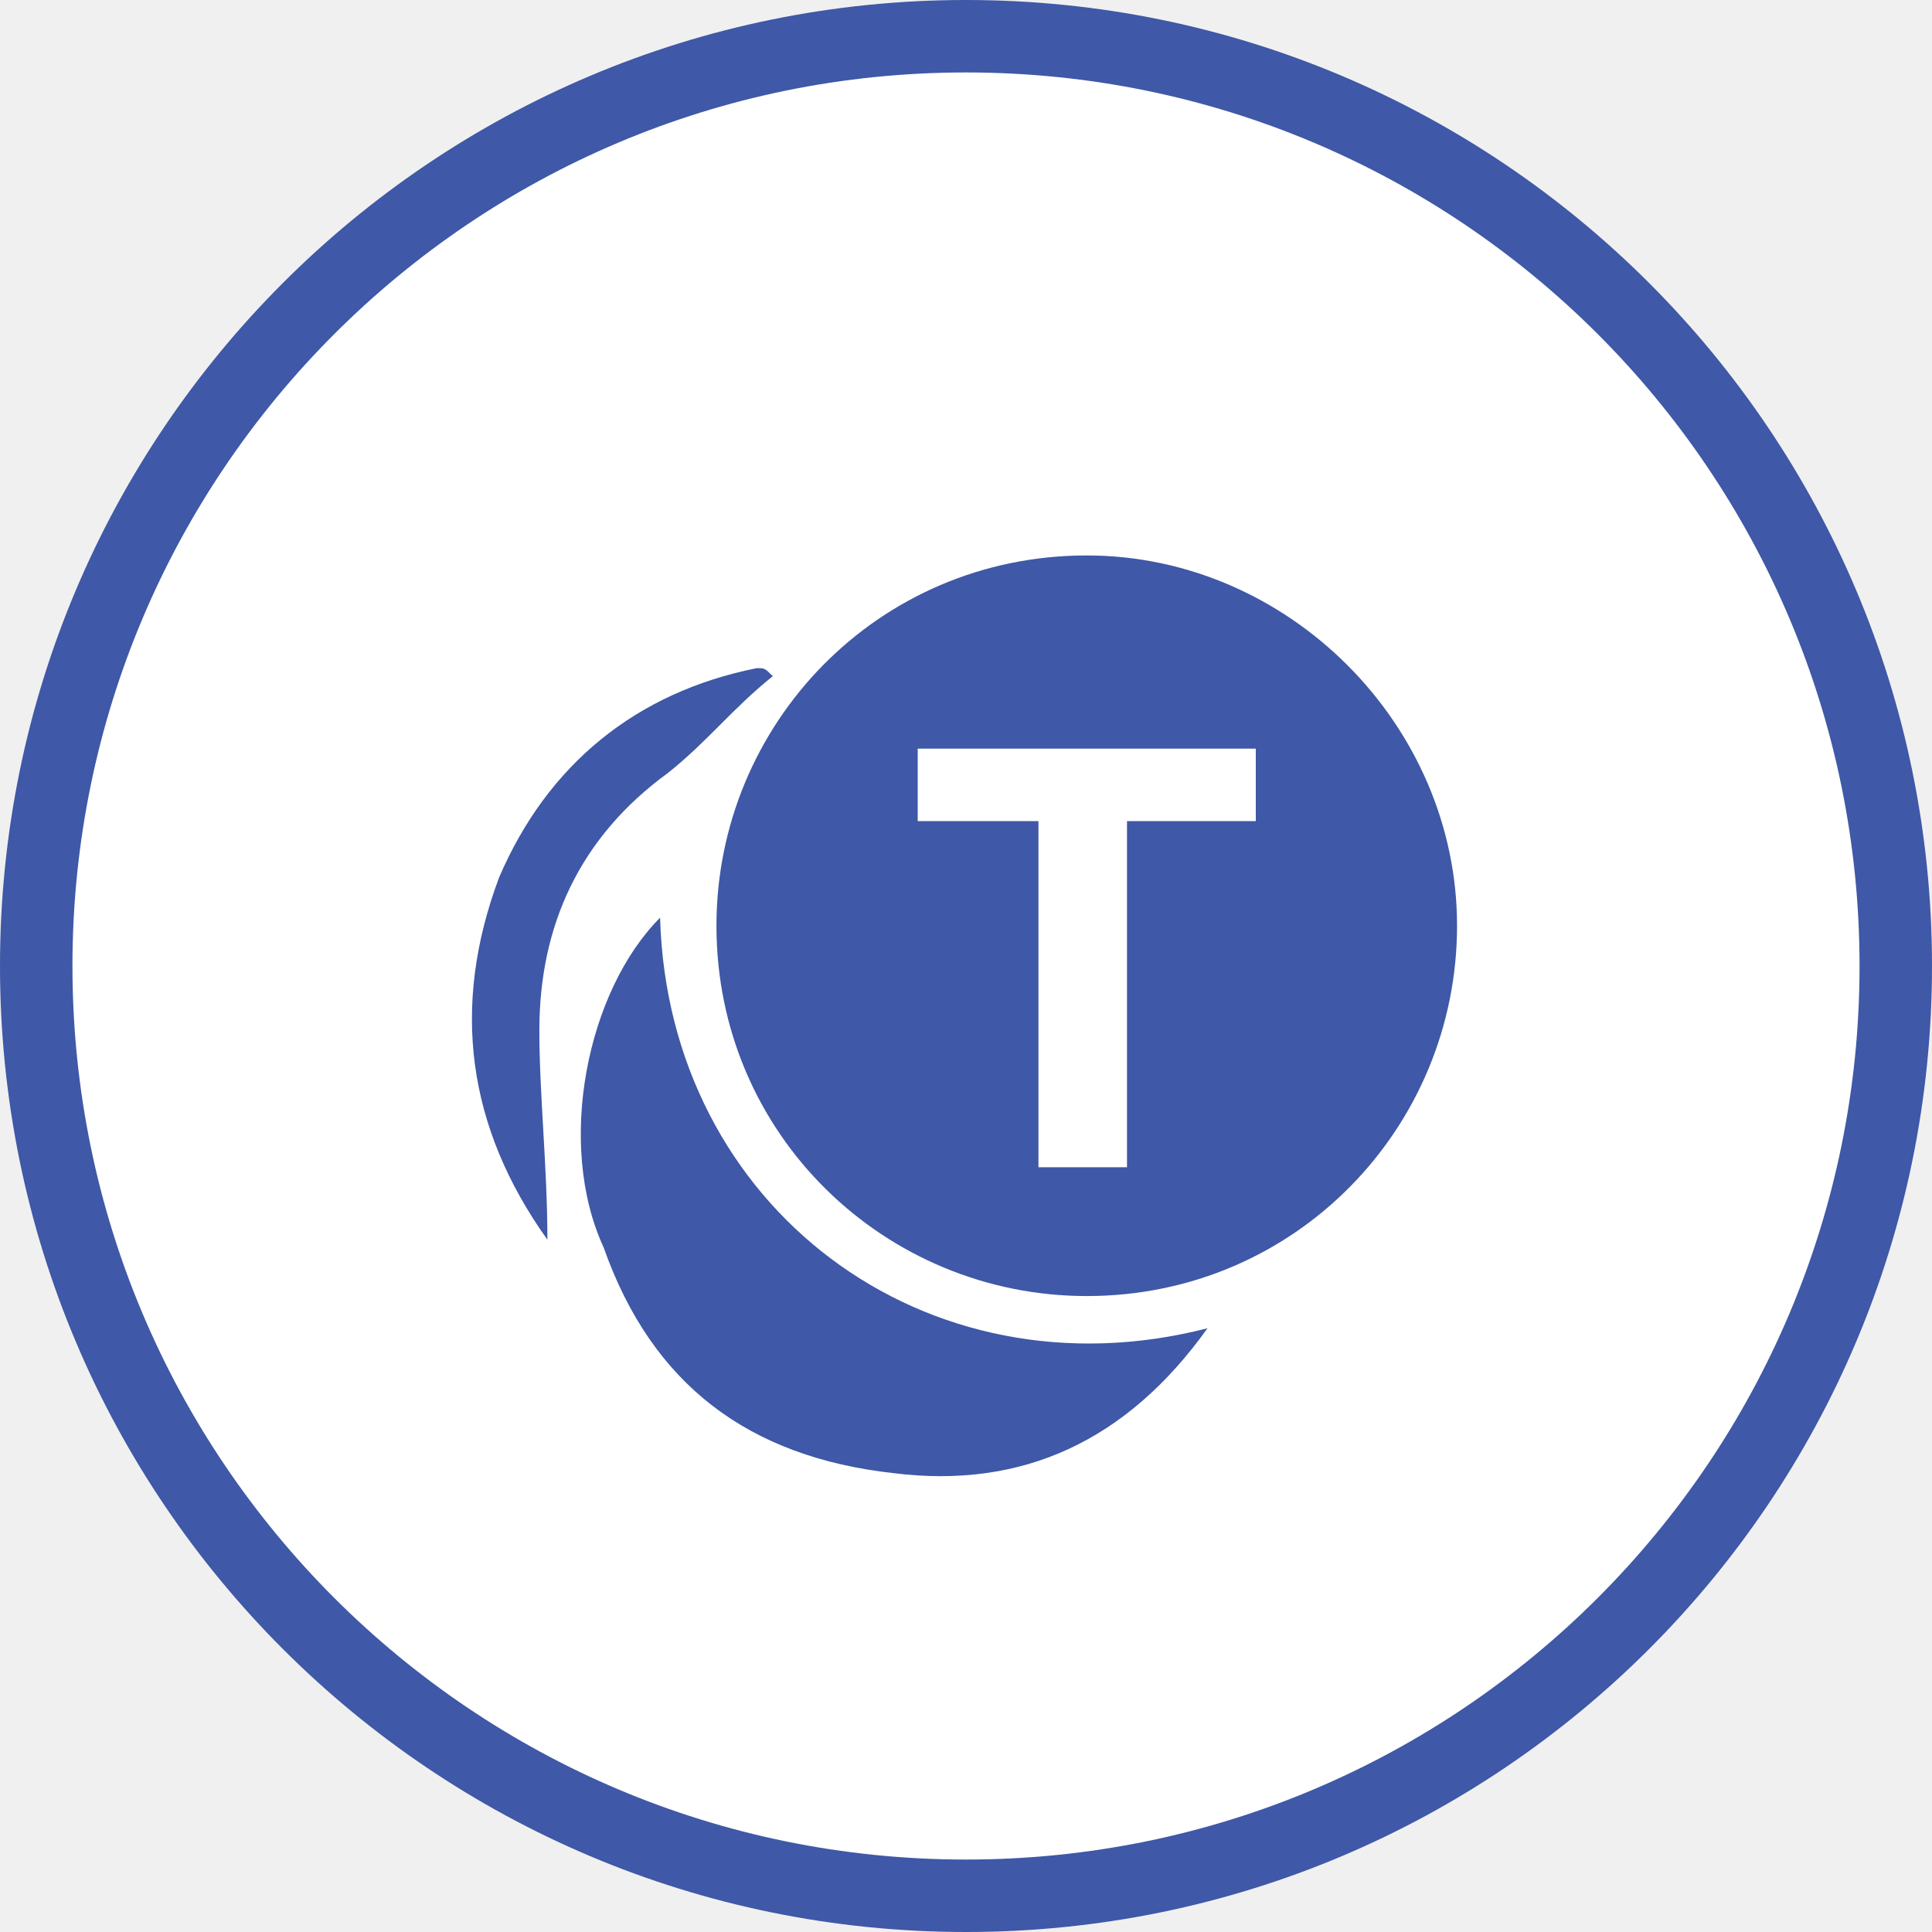
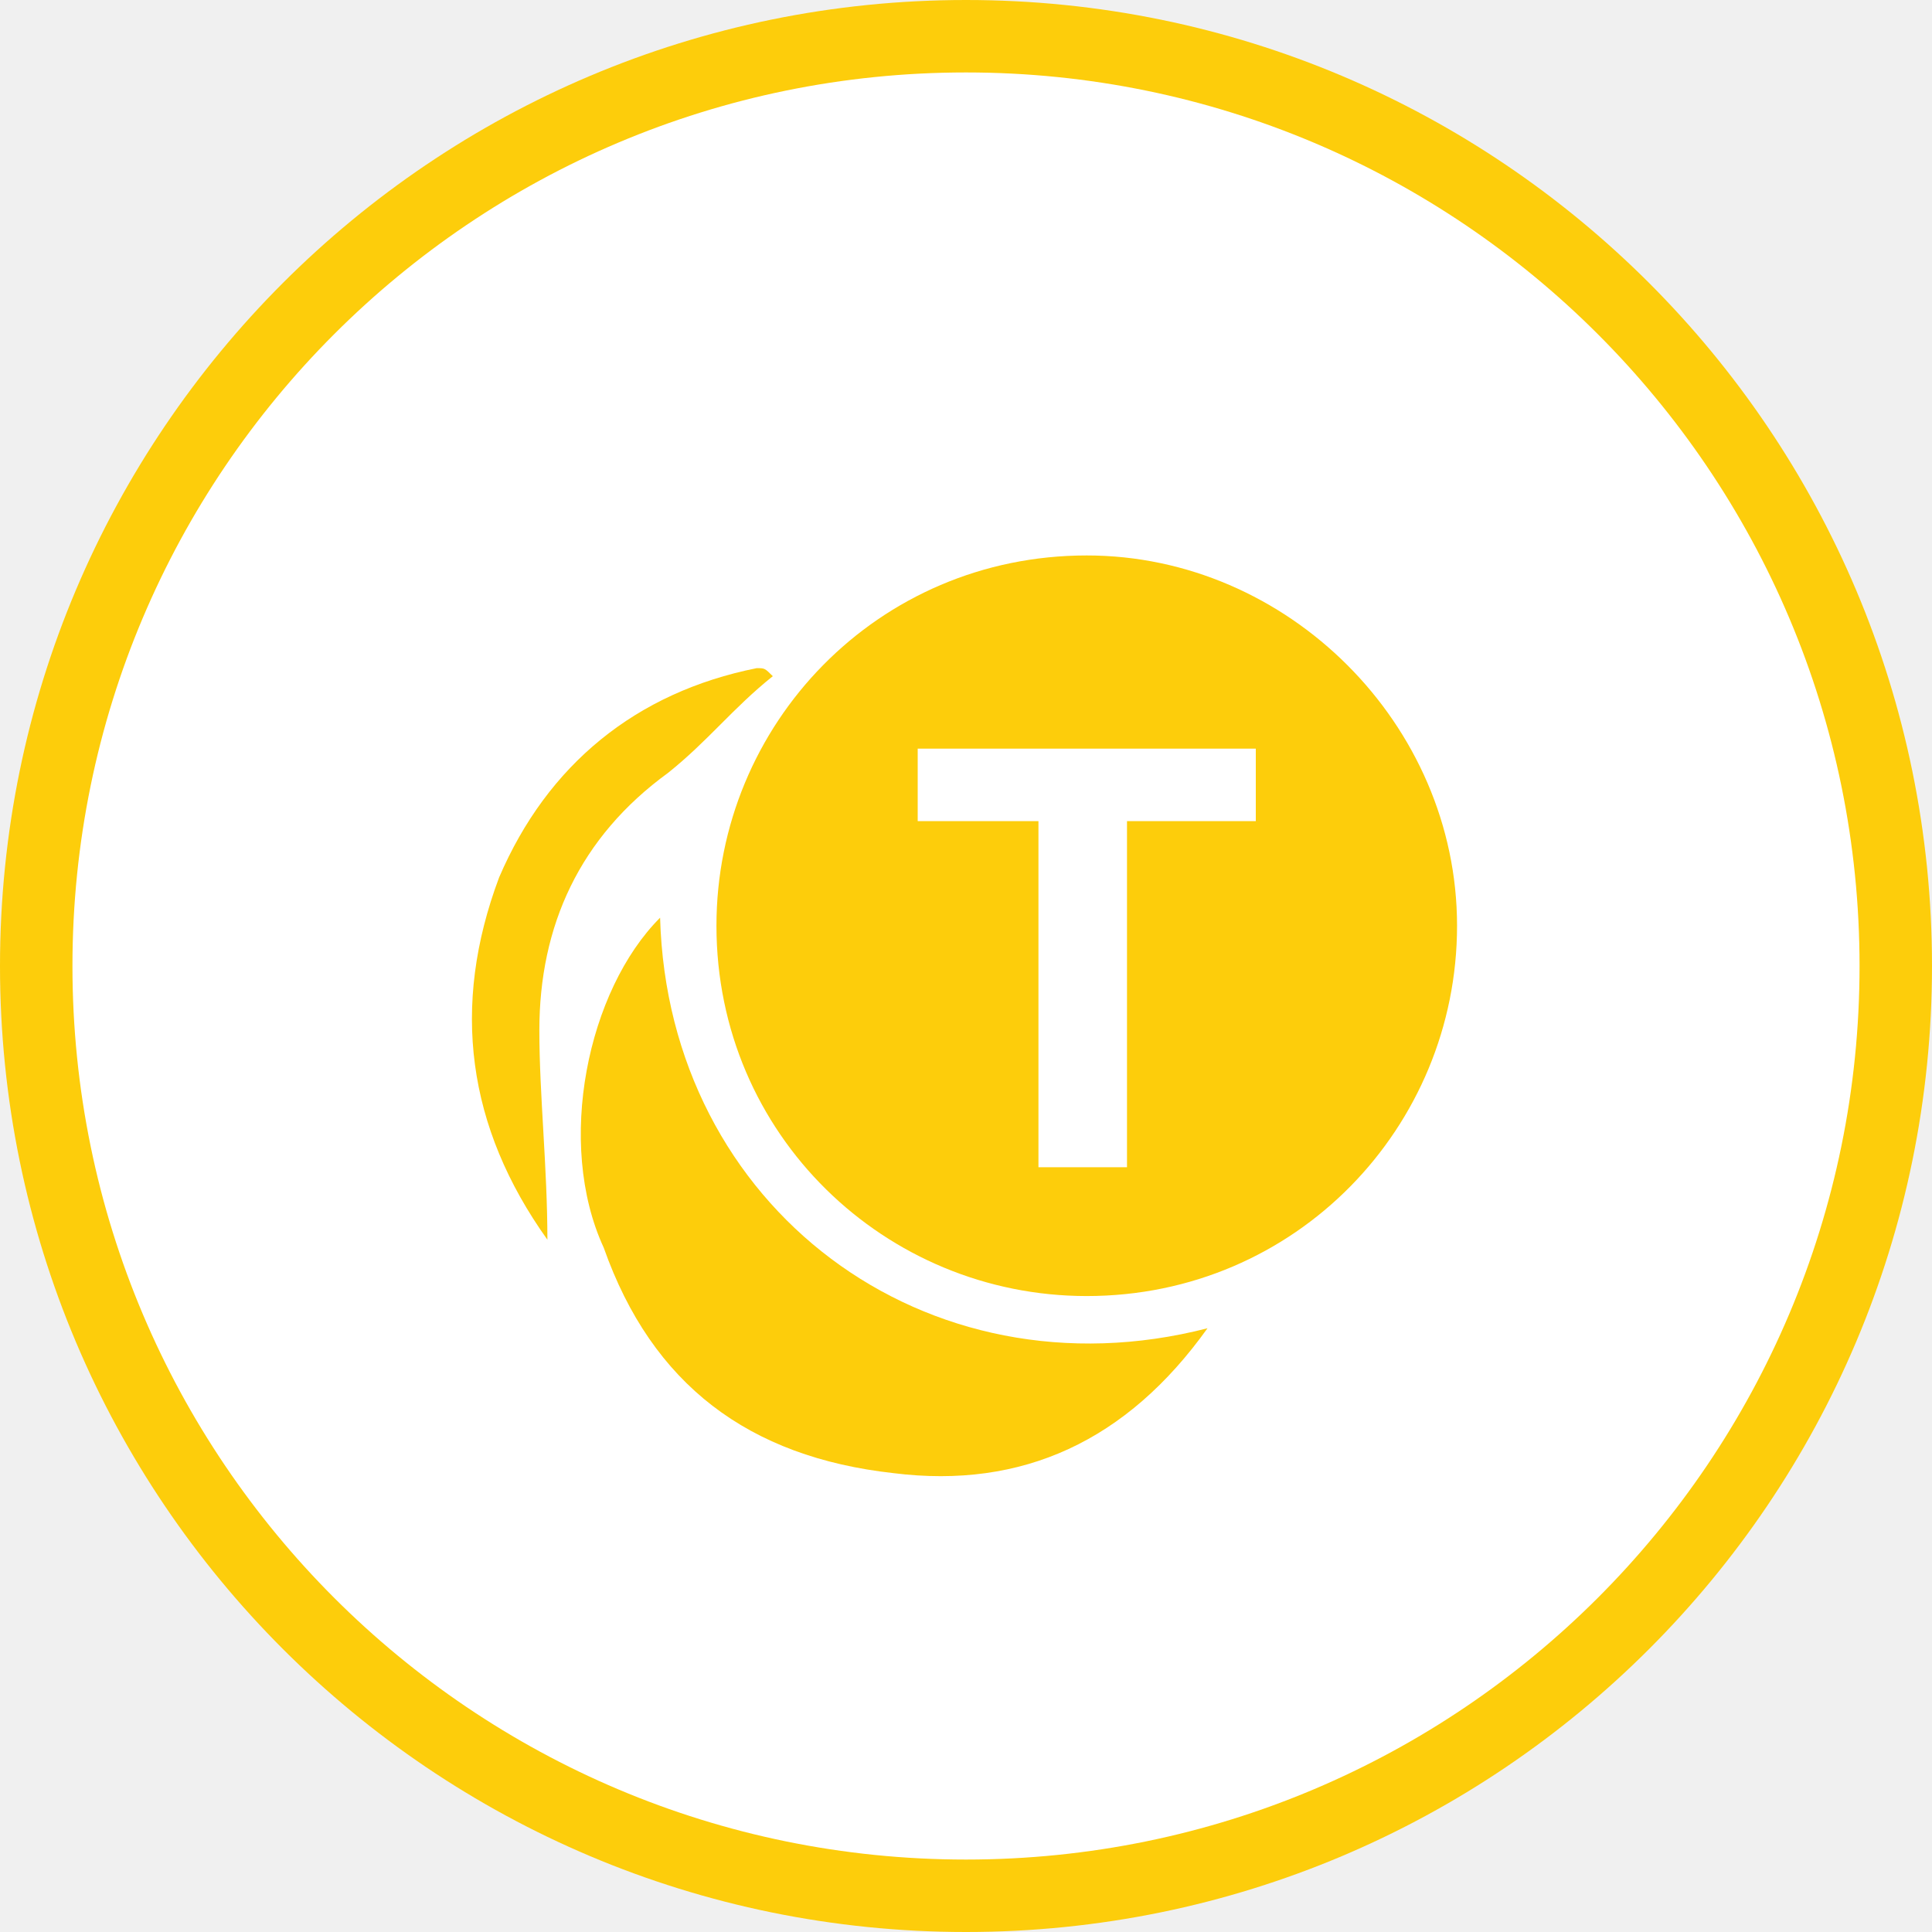
<svg xmlns="http://www.w3.org/2000/svg" version="1.1" id="Слой_1" shape-rendering="geometricPrecision" text-rendering="geometricPrecision" image-rendering="optimizeQuality" x="0px" y="0px" viewBox="0 0 24 24" style="enable-background:new 0 0 24 24;" xml:space="preserve">
  <style type="text/css">
- 	.st0{fill:#3F58A7;}
+ 	.st0{fill:#fdcd0b;}
	.st1{fill:#FFFFFF;}
</style>
  <circle class="st0" cx="12" cy="12" r="12" />
  <circle class="st1" cx="12" cy="12" r="11.1" />
-   <ellipse transform="matrix(0.7071 -0.7071 0.7071 0.7071 -4.9668 11.9999)" class="st1" cx="12" cy="12" rx="10.4" ry="10.4" />
+   <ellipse transform="matrix(0.7071 -0.7071 0.7071 0.7071 -4.972 12.0014)" class="st1" cx="12" cy="12" rx="10.4" ry="10.4" />
  <g>
    <path class="st0" d="M8.2,11.4c0.1,3.6,3.3,6,6.8,5.1c-1,1.4-2.3,2-3.9,1.8c-1.8-0.2-3-1.1-3.6-2.8C6.9,14.2,7.3,12.3,8.2,11.4z" />
    <path class="st0" d="M9.6,8.4C9.1,8.8,8.8,9.2,8.3,9.6c-1.1,0.8-1.6,1.9-1.6,3.2c0,0.8,0.1,1.7,0.1,2.6c-1-1.4-1.2-2.9-0.6-4.5   c0.6-1.4,1.7-2.3,3.2-2.6C9.5,8.3,9.5,8.3,9.6,8.4z" />
    <path class="st0" d="M13.5,6.9c-2.6,0-4.6,2.1-4.6,4.6c0,2.6,2.1,4.6,4.6,4.6c2.6,0,4.6-2.1,4.6-4.6S16,6.9,13.5,6.9z M15.6,10.2   H14v4.3h-1.1v-4.3h-1.5V9.3h4.2C15.6,9.3,15.6,10.2,15.6,10.2z" />
  </g>
</svg>
